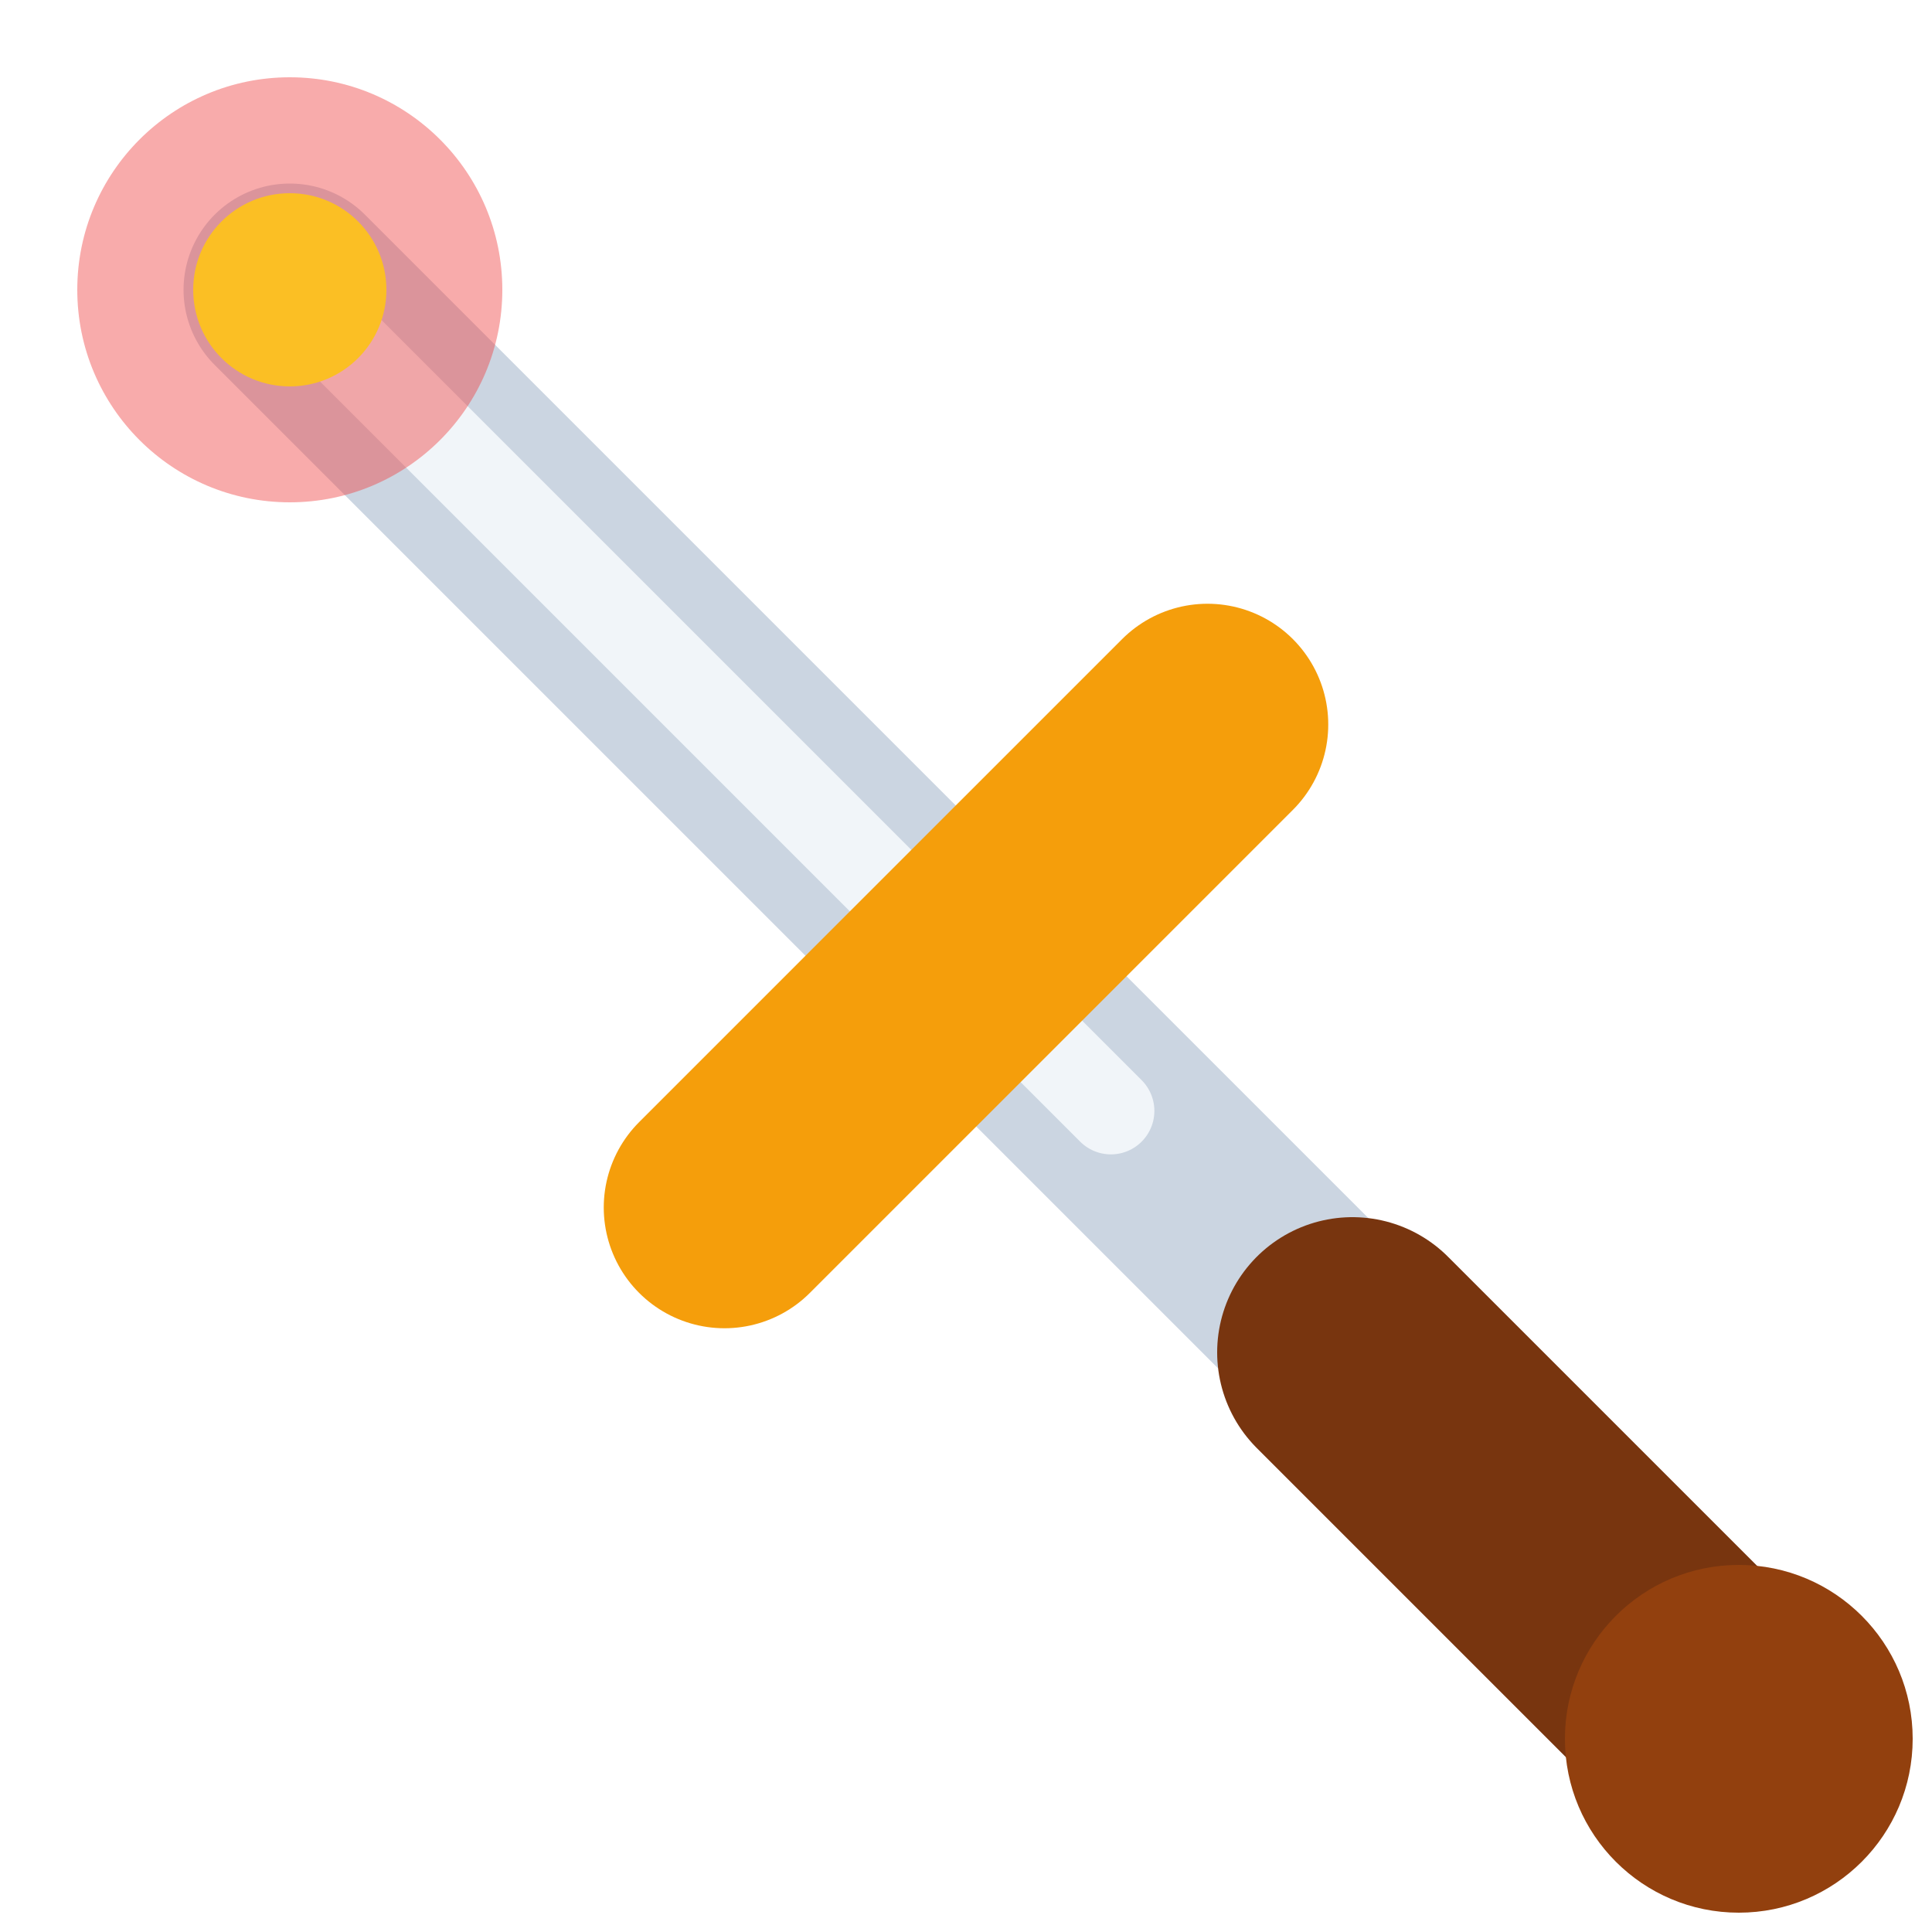
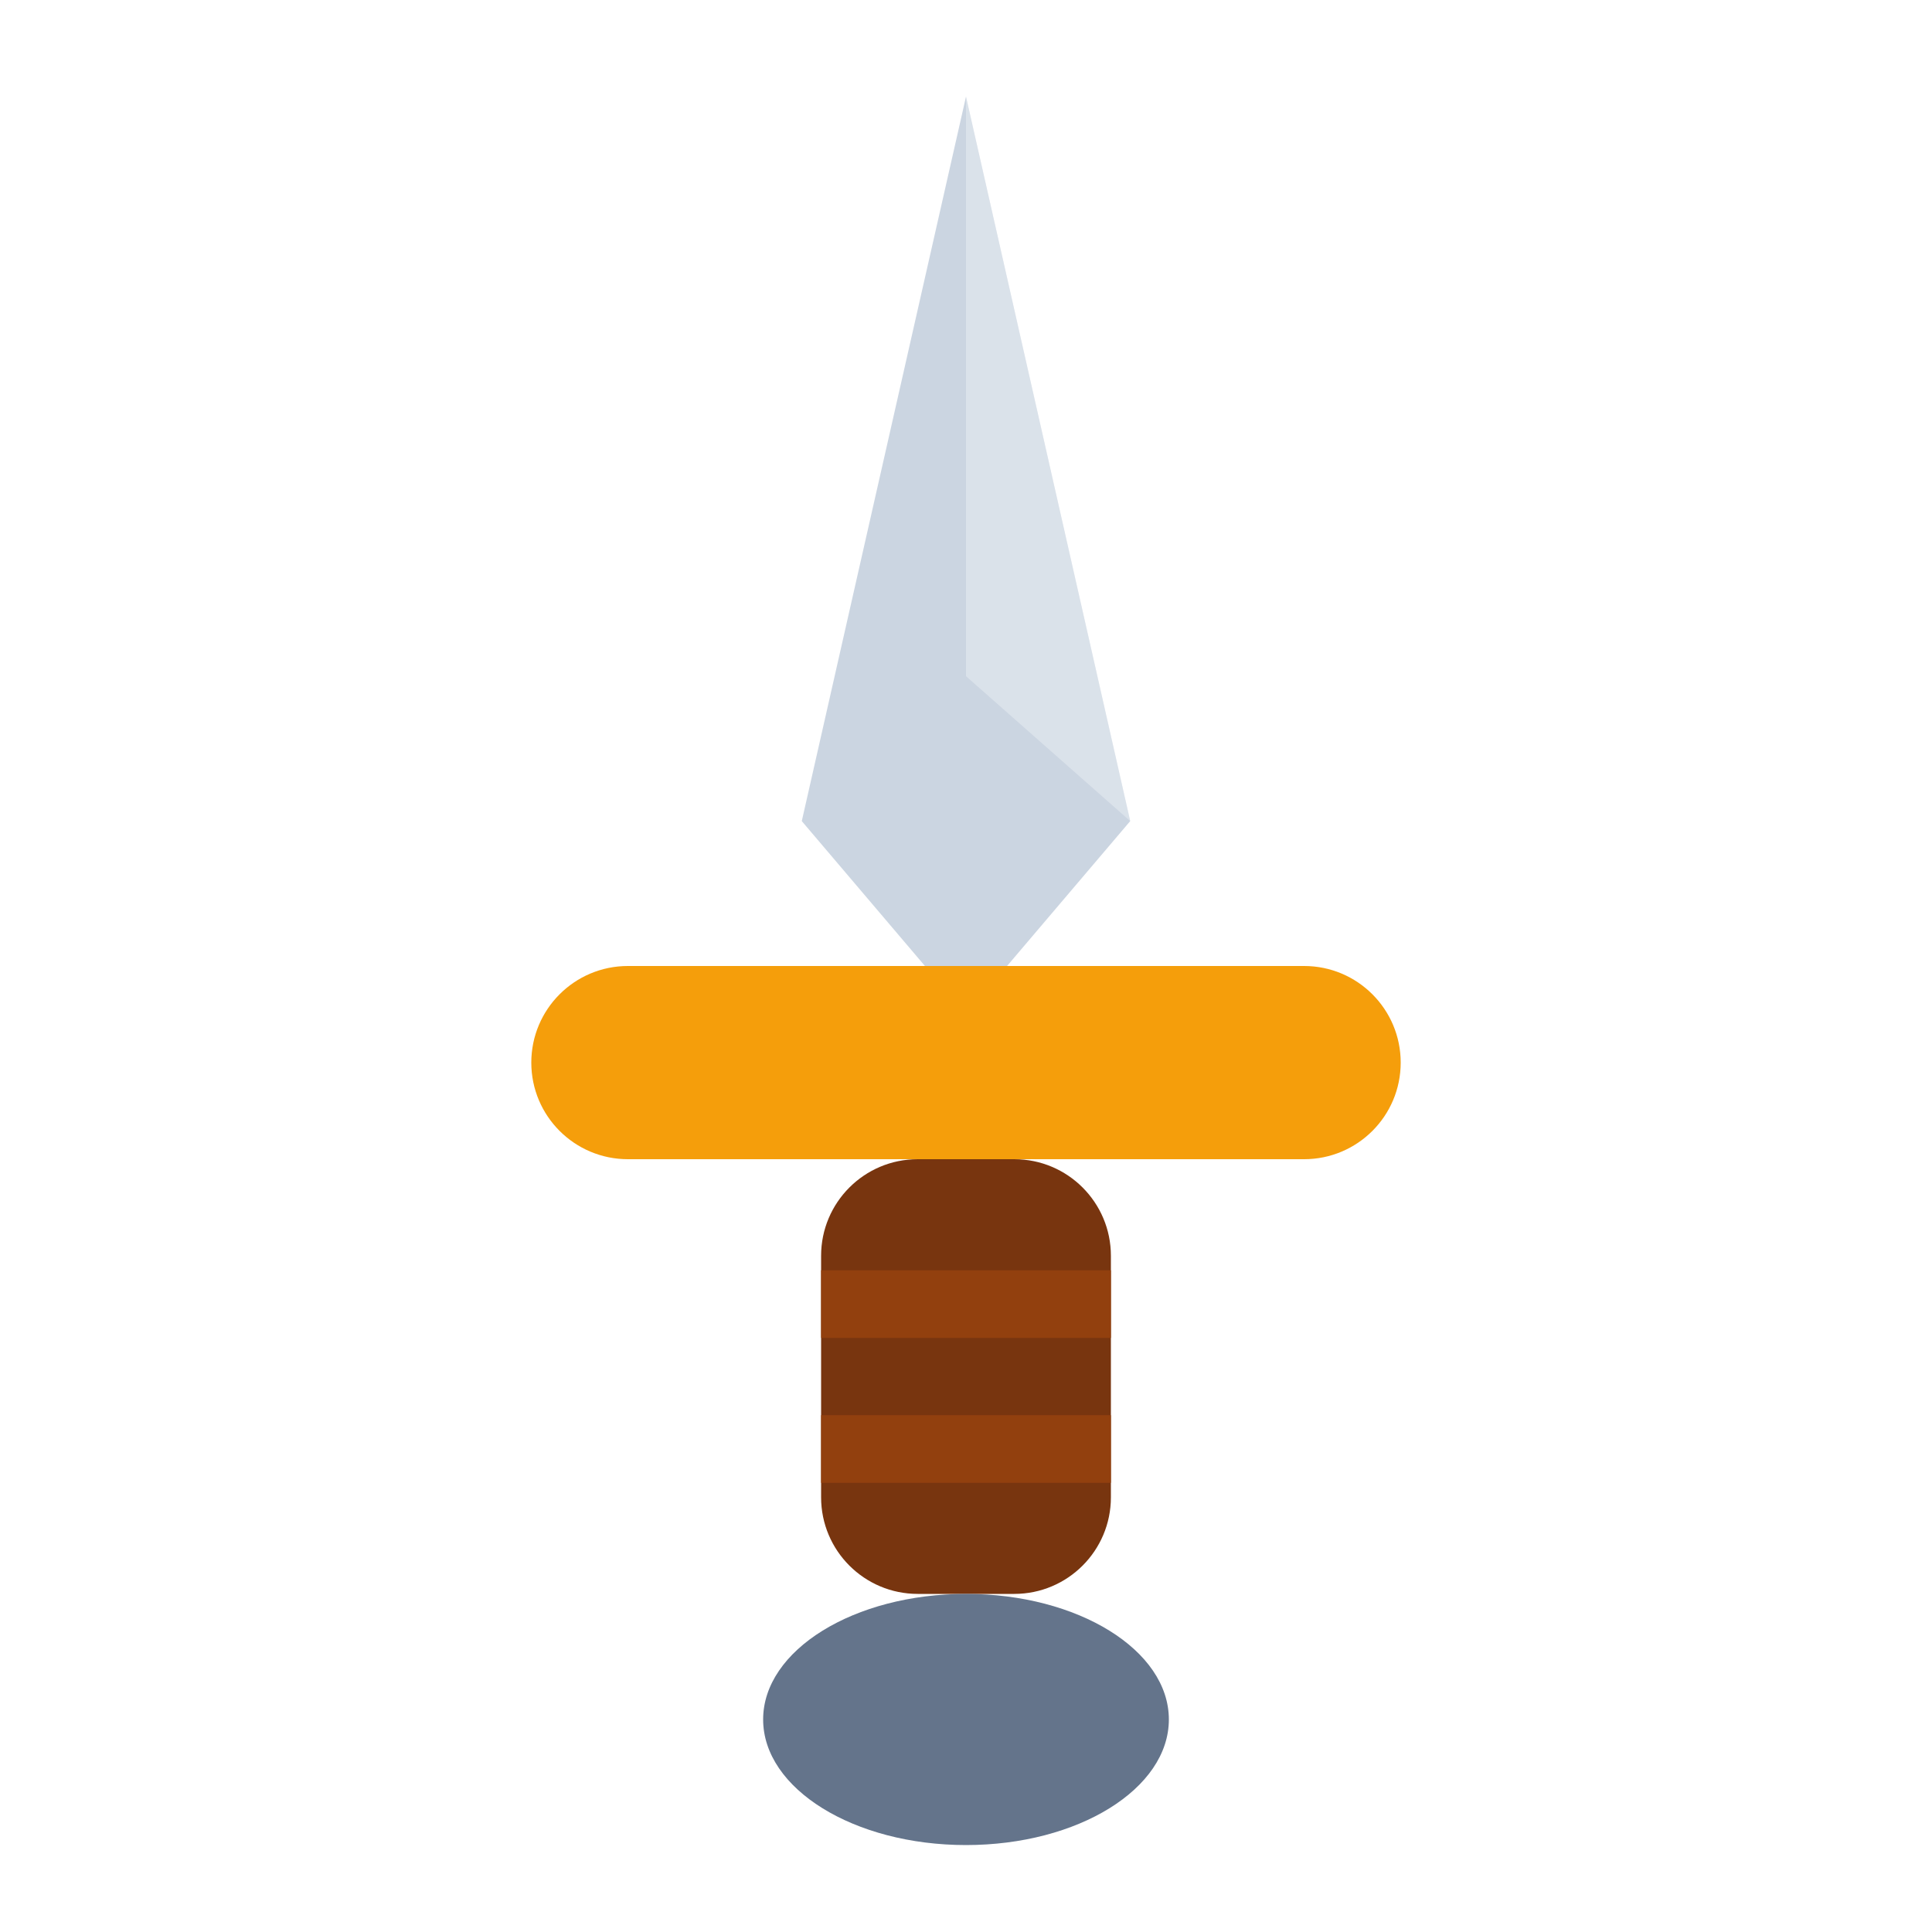
<svg xmlns="http://www.w3.org/2000/svg" viewBox="0 0 20 20">
-   <line x1="3" y1="3" x2="16" y2="16" stroke="#cbd5e1" stroke-width="2.2" stroke-linecap="round" />
-   <line x1="3" y1="3" x2="11.5" y2="11.5" stroke="#f1f5f9" stroke-width=".9" stroke-linecap="round" />
-   <line x1="7.5" y1="12.5" x2="12.5" y2="7.5" stroke="#f59e0b" stroke-width="2.5" stroke-linecap="round" />
-   <line x1="14" y1="14" x2="17.5" y2="17.5" stroke="#78350f" stroke-width="2.8" stroke-linecap="round" />
-   <circle cx="18" cy="18" r="1.8" fill="#92400e" />
-   <circle cx="3" cy="3" r="2.2" fill="#ef4444" opacity=".45" />
-   <circle cx="3" cy="3" r="1" fill="#fbbf24" />
+   <polygon points="10,1 11.7,8.5 10,10.5 8.3,8.5" fill="#cbd5e1" />
+   <polygon points="10,1 11.7,8.5 10,7" fill="rgba(255,255,255,0.3)" />
+   <rect x="5.5" y="10" width="9" height="2" rx="1" fill="#f59e0b" />
+   <rect x="8.5" y="12" width="3" height="4.5" rx="1" fill="#78350f" />
+   <line x1="8.5" y1="13.5" x2="11.5" y2="13.5" stroke="#92400e" stroke-width="0.7" />
+   <line x1="8.5" y1="15" x2="11.5" y2="15" stroke="#92400e" stroke-width="0.7" />
+   <ellipse cx="10" cy="17.8" rx="2.1" ry="1.3" fill="#64748b" />
</svg>
